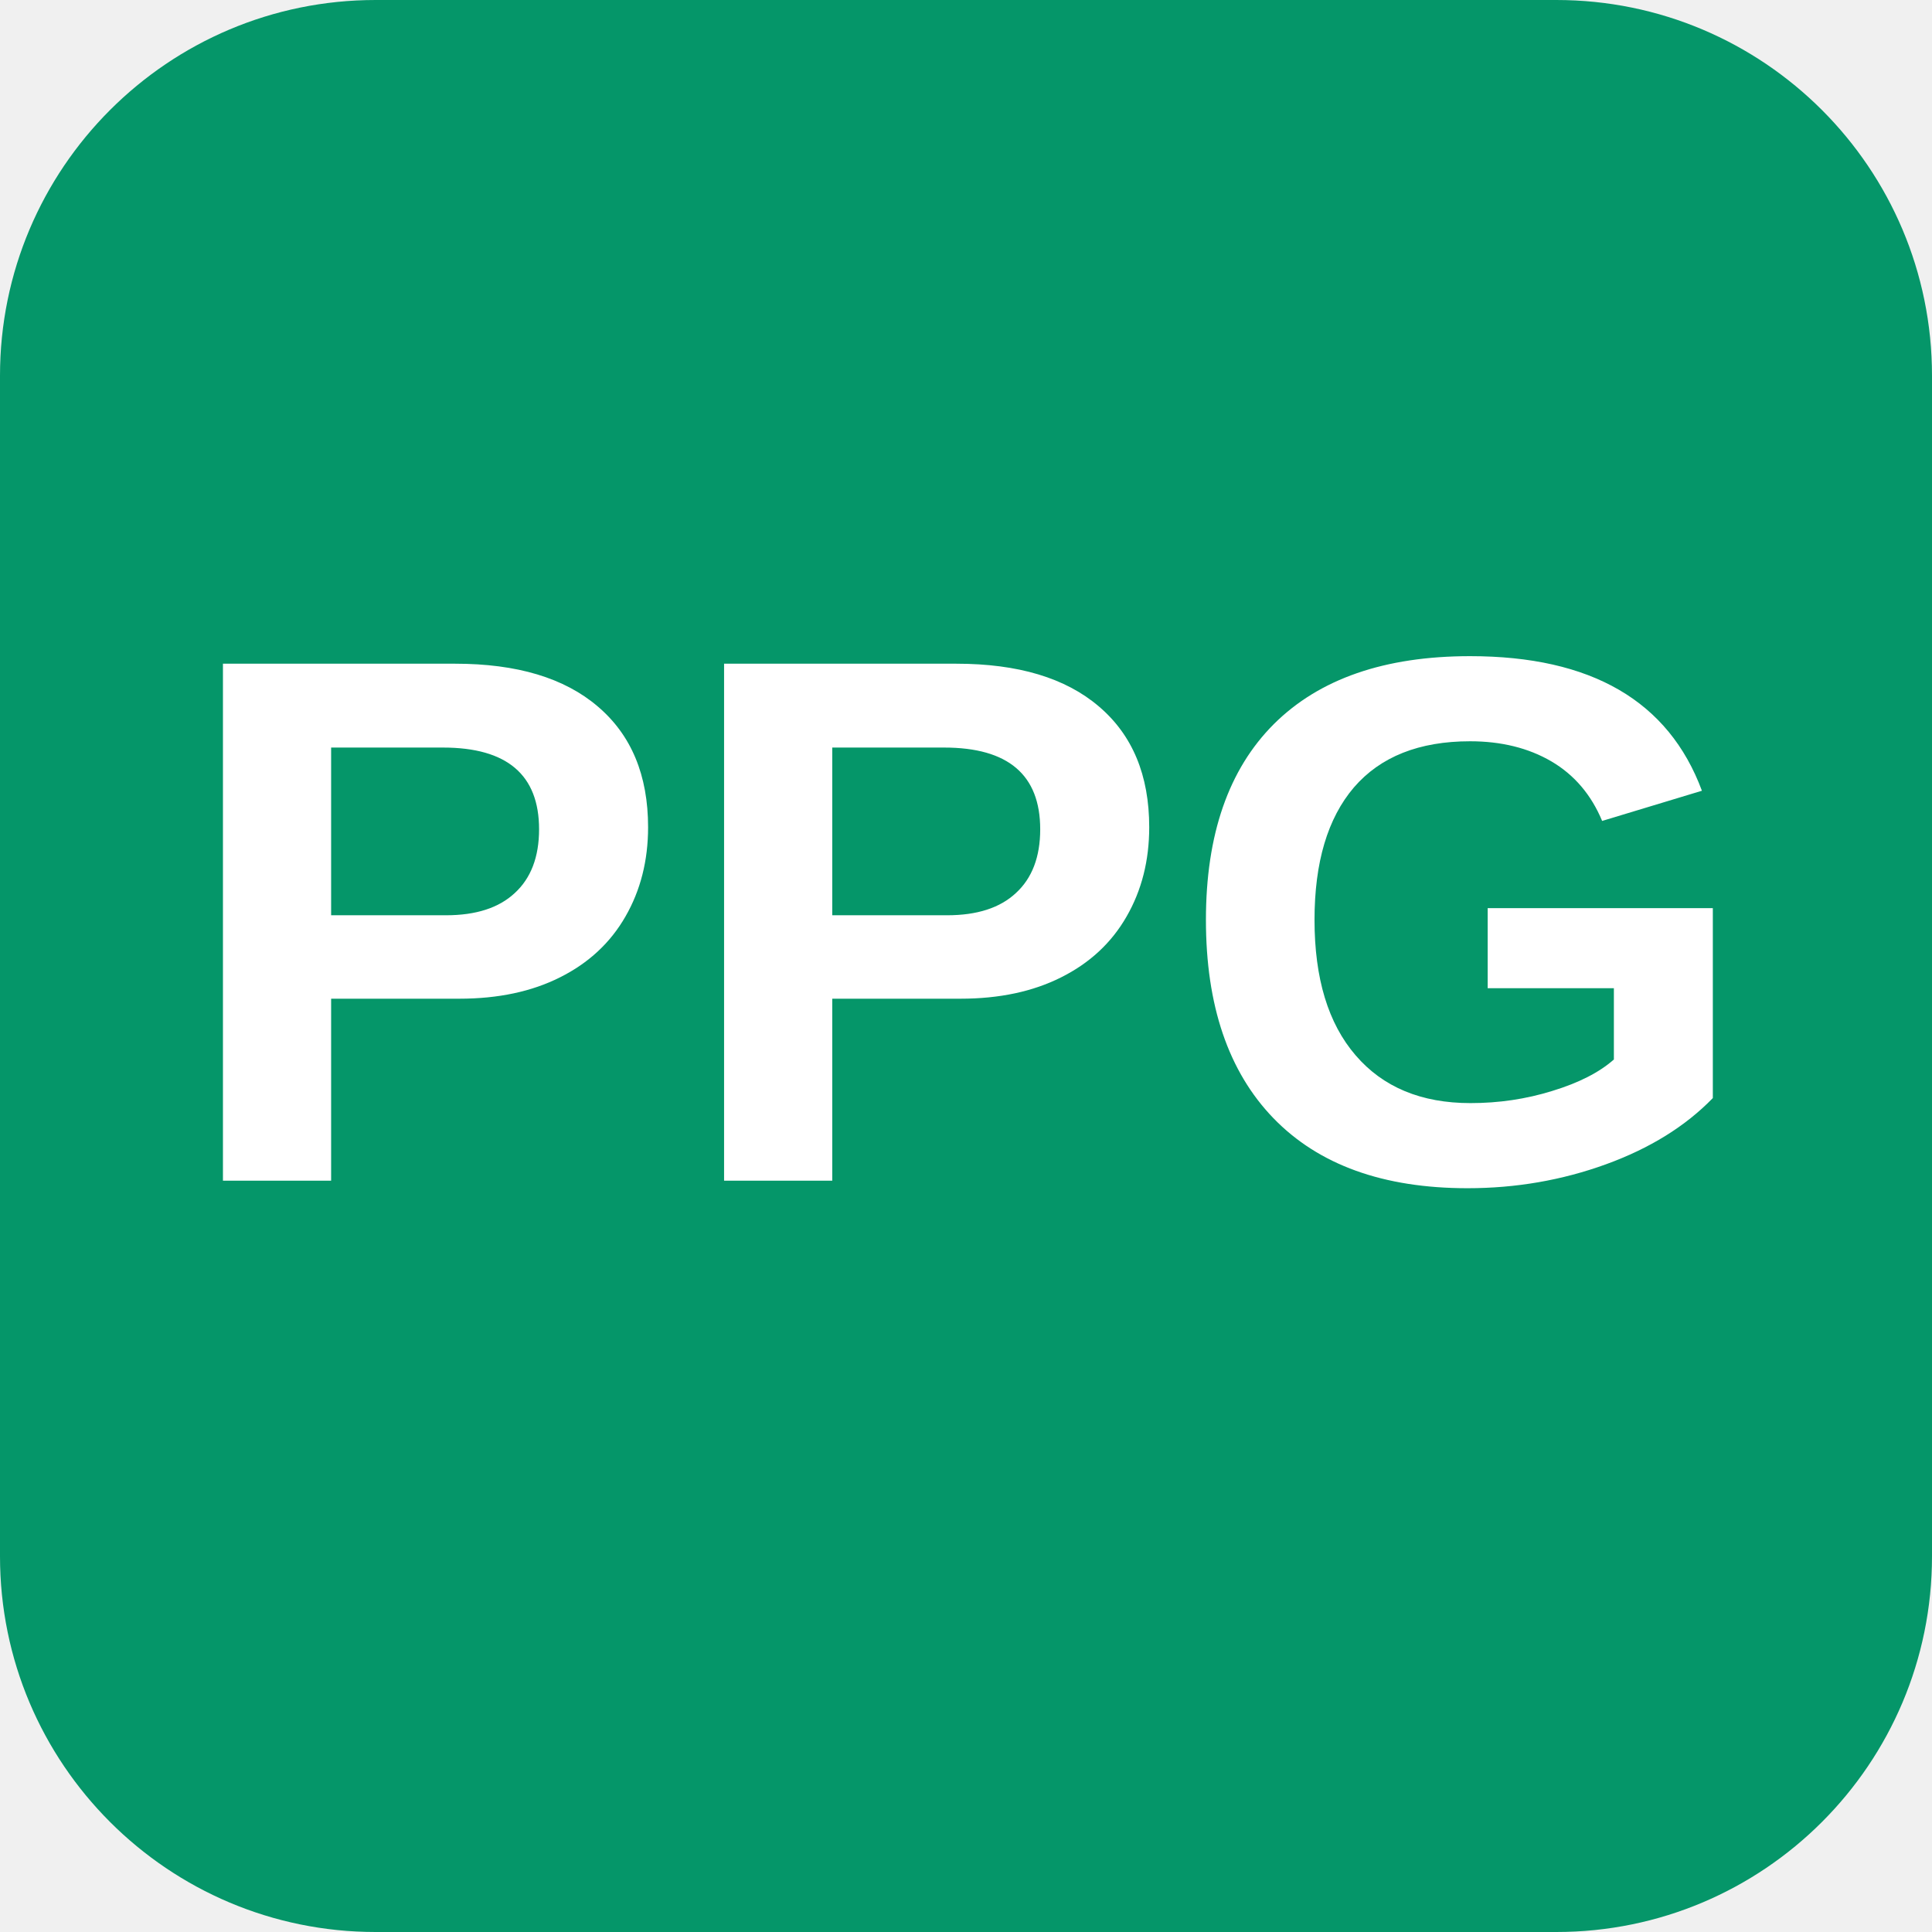
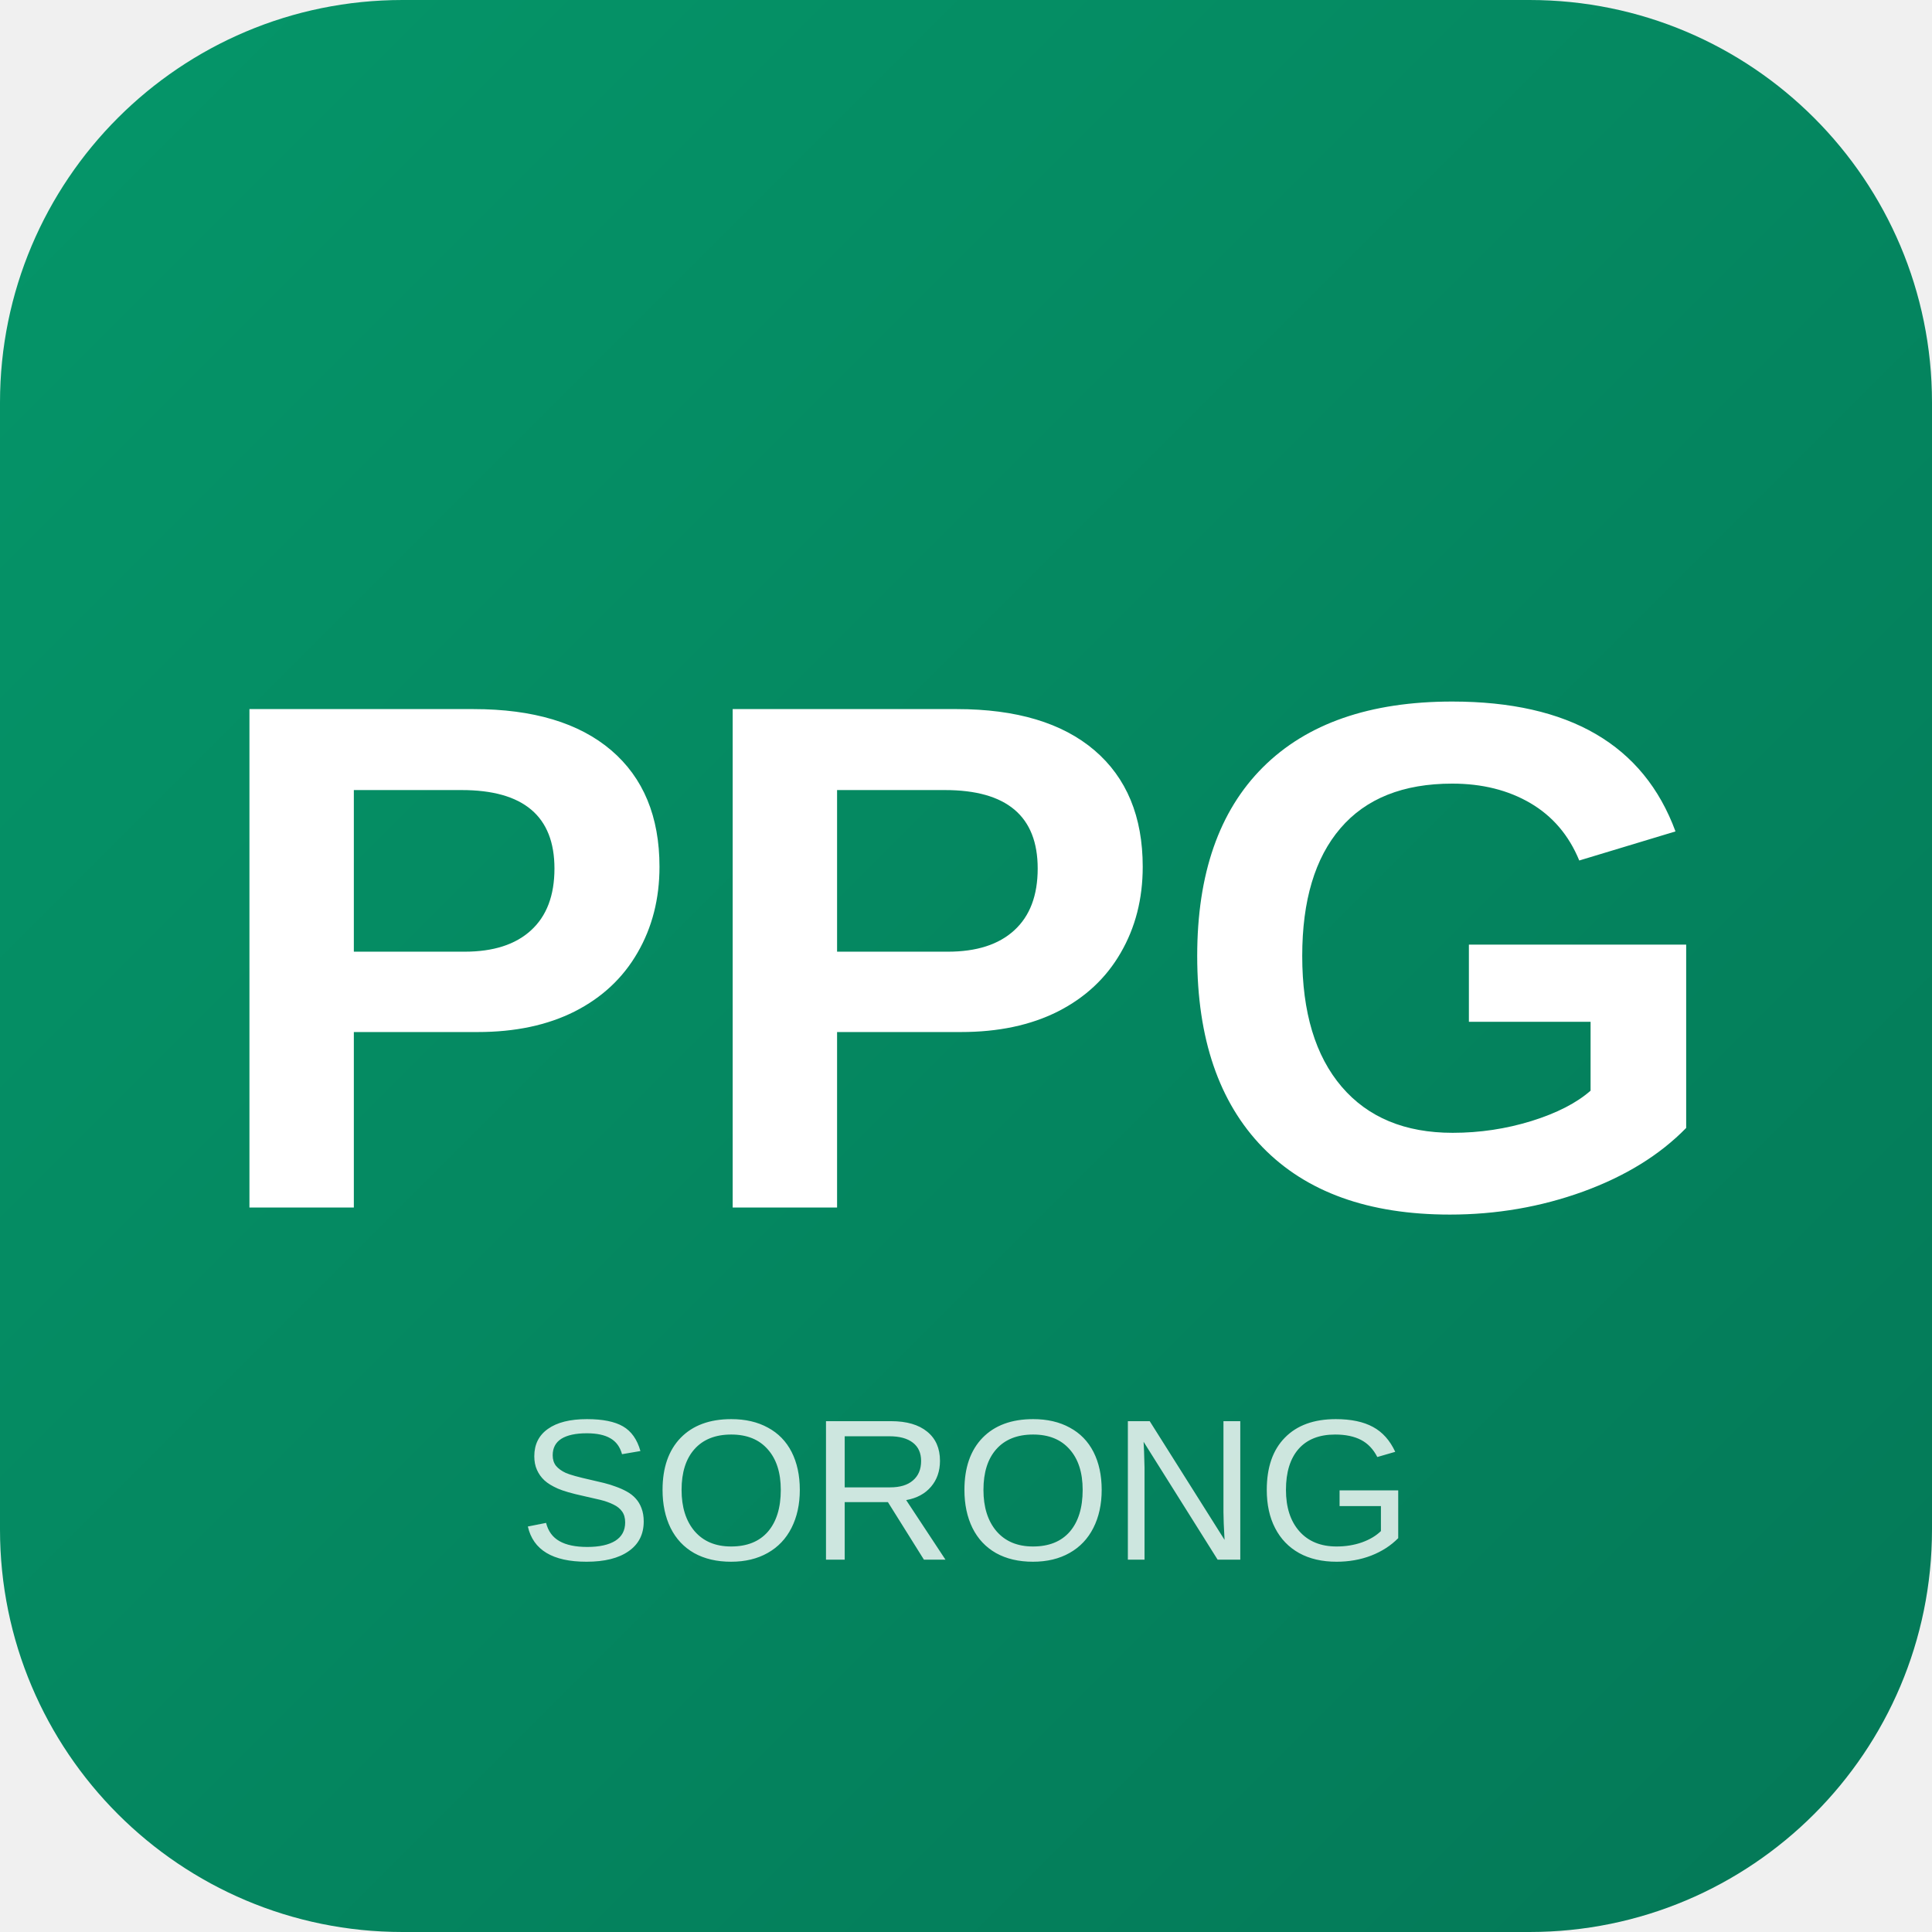
- <svg xmlns="http://www.w3.org/2000/svg" viewBox="0 0 72 72" width="72" height="72">
-   <rect width="72" height="72" rx="14" fill="#059669" />
-   <text x="36" y="44" text-anchor="middle" font-family="Arial, sans-serif" font-size="28" font-weight="bold" fill="white">PPG</text>
+ <svg xmlns="http://www.w3.org/2000/svg" viewBox="0 0 192 192">
+   <defs>
+     <linearGradient id="grad" x1="0%" y1="0%" x2="100%" y2="100%">
+       <stop offset="0%" style="stop-color:#059669" />
+       <stop offset="100%" style="stop-color:#047857" />
+     </linearGradient>
+   </defs>
+   <rect width="192" height="192" rx="40" fill="url(#grad)" />
+   <text x="96" y="120" font-family="Arial, sans-serif" font-size="72" font-weight="bold" fill="white" text-anchor="middle">PPG</text>
+   <text x="96" y="155" font-family="Arial, sans-serif" font-size="20" fill="rgba(255,255,255,0.8)" text-anchor="middle">SORONG</text>
</svg>
